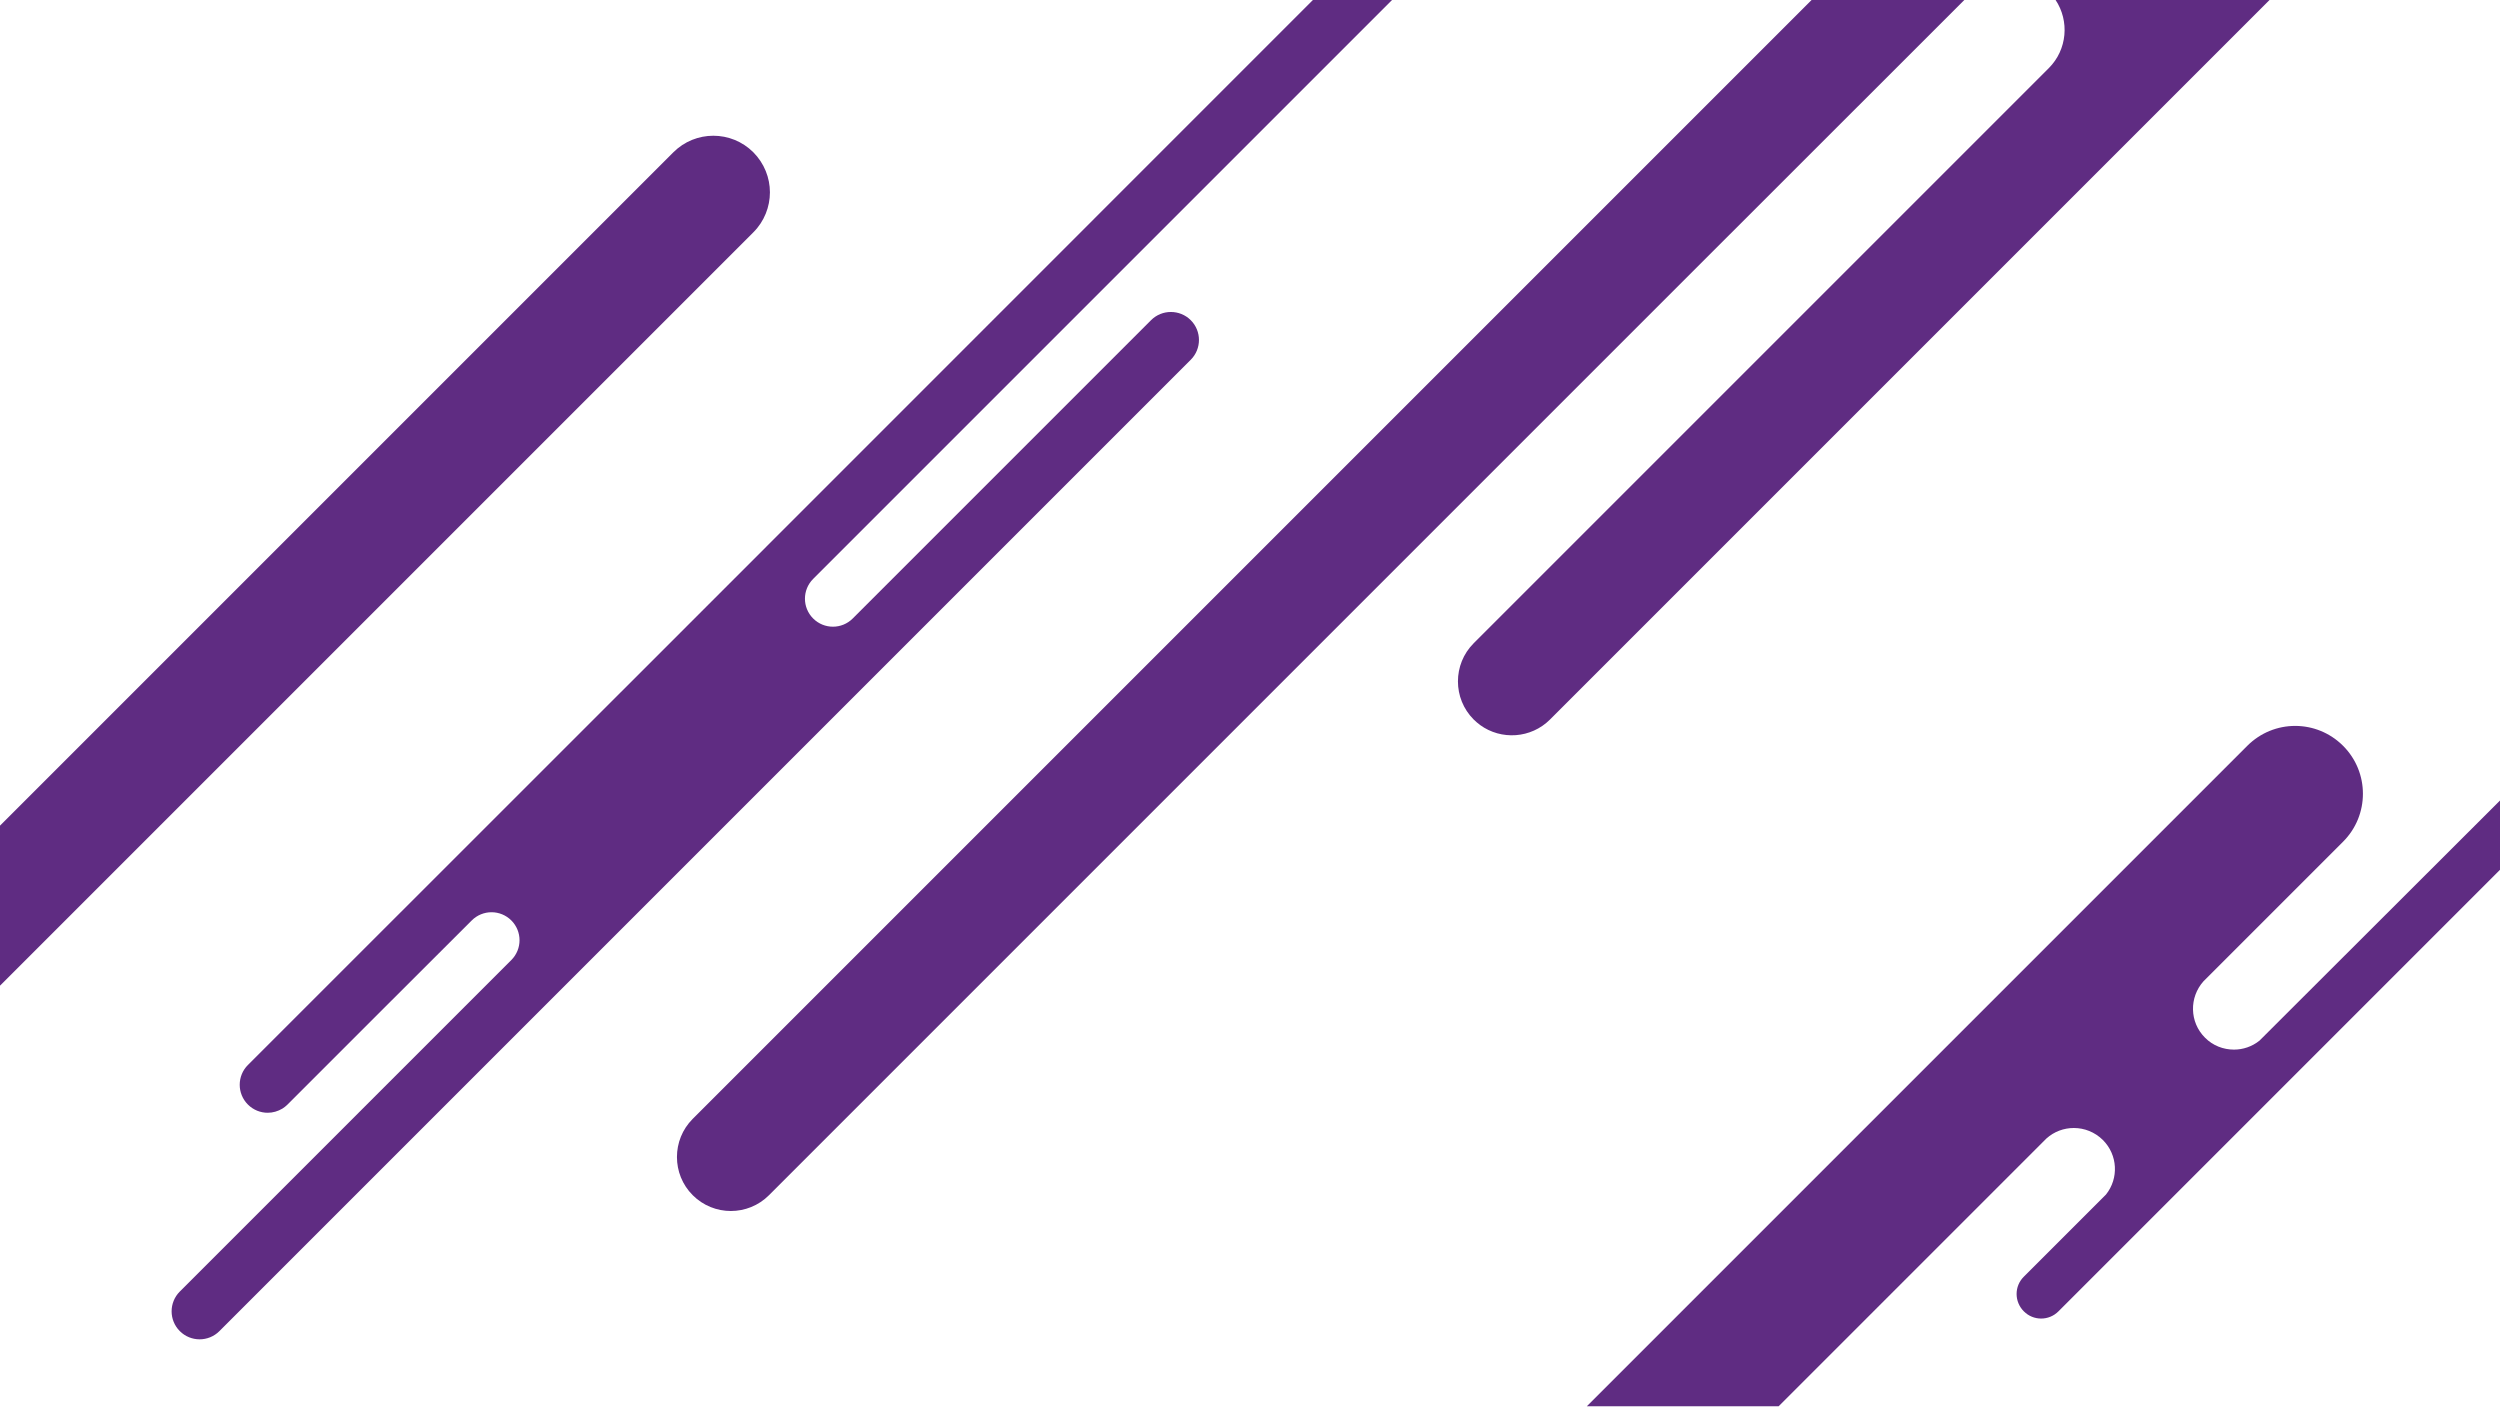
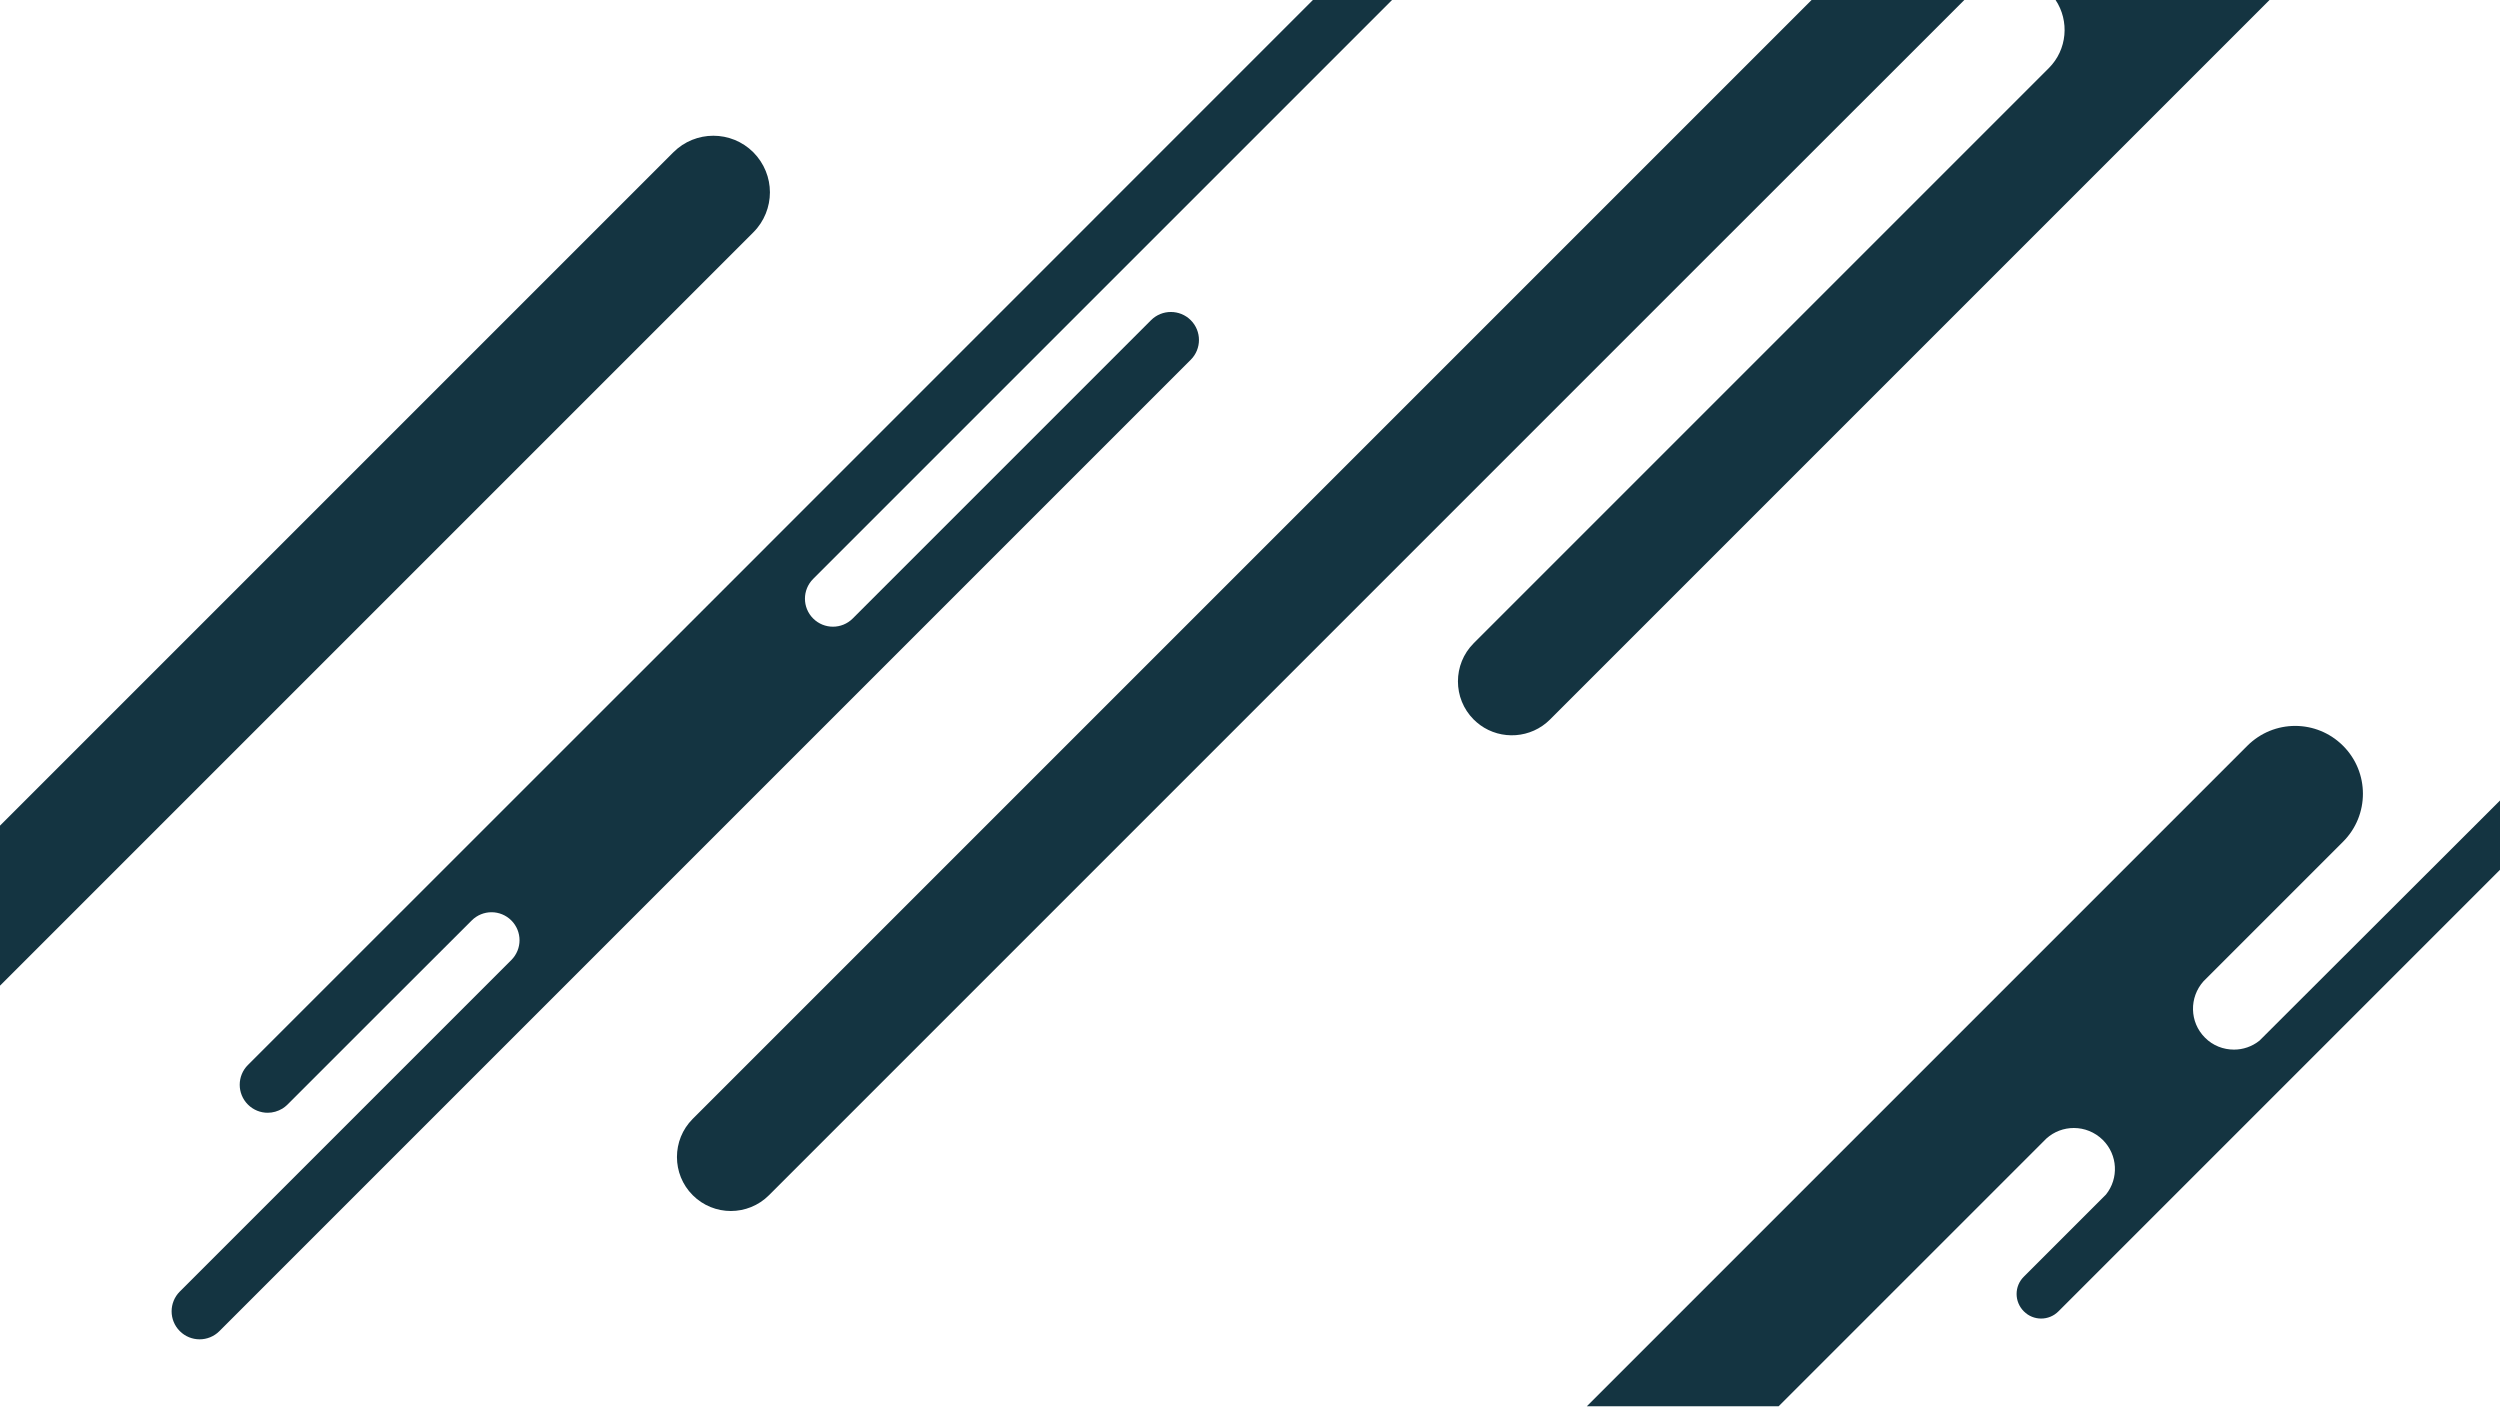
<svg xmlns="http://www.w3.org/2000/svg" version="1.1" id="Layer_1" x="0px" y="0px" viewBox="0 0 1920 1080" style="enable-background:new 0 0 1920 1080;" xml:space="preserve">
  <style type="text/css">
- 	.st0{fill:#5F2C82;}
+ 	.st0{fill:#143441;}
</style>
  <path class="st0" d="M914.5,245.9c8.4,8.4,8.4,22,0,30.4l-746,746c-4.2,4.2-9.7,6.3-15.2,6.3s-11-2.1-15.2-6.3  c-8.4-8.4-8.4-22,0-30.4l254.6-254.6c4.2-4.2,6.3-9.7,6.3-15.2s-2.1-11-6.3-15.2c-8.4-8.4-22-8.4-30.4,0L296.1,773l-75.3,75.3  c-1.2,1.2-2.5,2.2-3.9,3.1c-3.5,2.1-7.4,3.2-11.3,3.2c-5.5,0-11-2.1-15.2-6.3c-8.4-8.4-8.4-22,0-30.4l332.2-332.1L1008.3,0h60.8  L728.8,340.3L624.5,444.6c-4.2,4.2-6.3,9.7-6.3,15.2s2.1,11,6.3,15.2c8.4,8.4,22,8.4,30.4,0L884,245.9c4.2-4.2,9.7-6.3,15.2-6.3  C904.8,239.6,910.3,241.7,914.5,245.9z" />
  <path class="st0" d="M1313.8,194.7L590.6,917.9c-16.2,16.2-42.4,16.2-58.6,0c-8.1-8.1-12.1-18.7-12.1-29.3s4-21.2,12.1-29.3  L1391.3,0h117.3L1313.8,194.7z" />
  <path class="st0" d="M1743,0l-552.6,552.6c-14.6,14.6-37.5,16-53.7,4.2c-1.7-1.3-3.4-2.7-4.9-4.2c-8.1-8.1-12.1-18.7-12.1-29.3  s4-21.2,12.1-29.3l441.7-441.7c14.2-14.2,15.9-36.2,5.2-52.3L1743,0L1743,0z" />
  <path class="st0" d="M591.3,147.7c0,11.1-4.3,22.3-12.7,30.7L0,757V634.1L517.1,117c17-17,44.5-17,61.5,0  C587,125.5,591.3,136.6,591.3,147.7z" />
  <path class="st0" d="M1920,614.8V668l-339.1,339.1c-7.3,7.4-19.3,7.4-26.6,0c-7.4-7.4-7.4-19.3,0-26.6l63.1-63.1  c9.9-12.4,9.1-30.4-2.4-41.9c-6.2-6.1-14.2-9.2-22.3-9.2c-7.6,0-15.1,2.7-21.1,8.1L1366,1080h-147.3l507.2-507.2  c10.2-10.2,23.5-15.3,36.8-15.3s26.6,5.1,36.8,15.3c20.3,20.3,20.3,53.3,0,73.6l-107.2,107.2c-11.1,12.4-10.8,31.4,1.1,43.3  c6.1,6.2,14.2,9.2,22.3,9.2c6.9,0,13.9-2.3,19.6-6.9L1920,614.8z" />
</svg>
